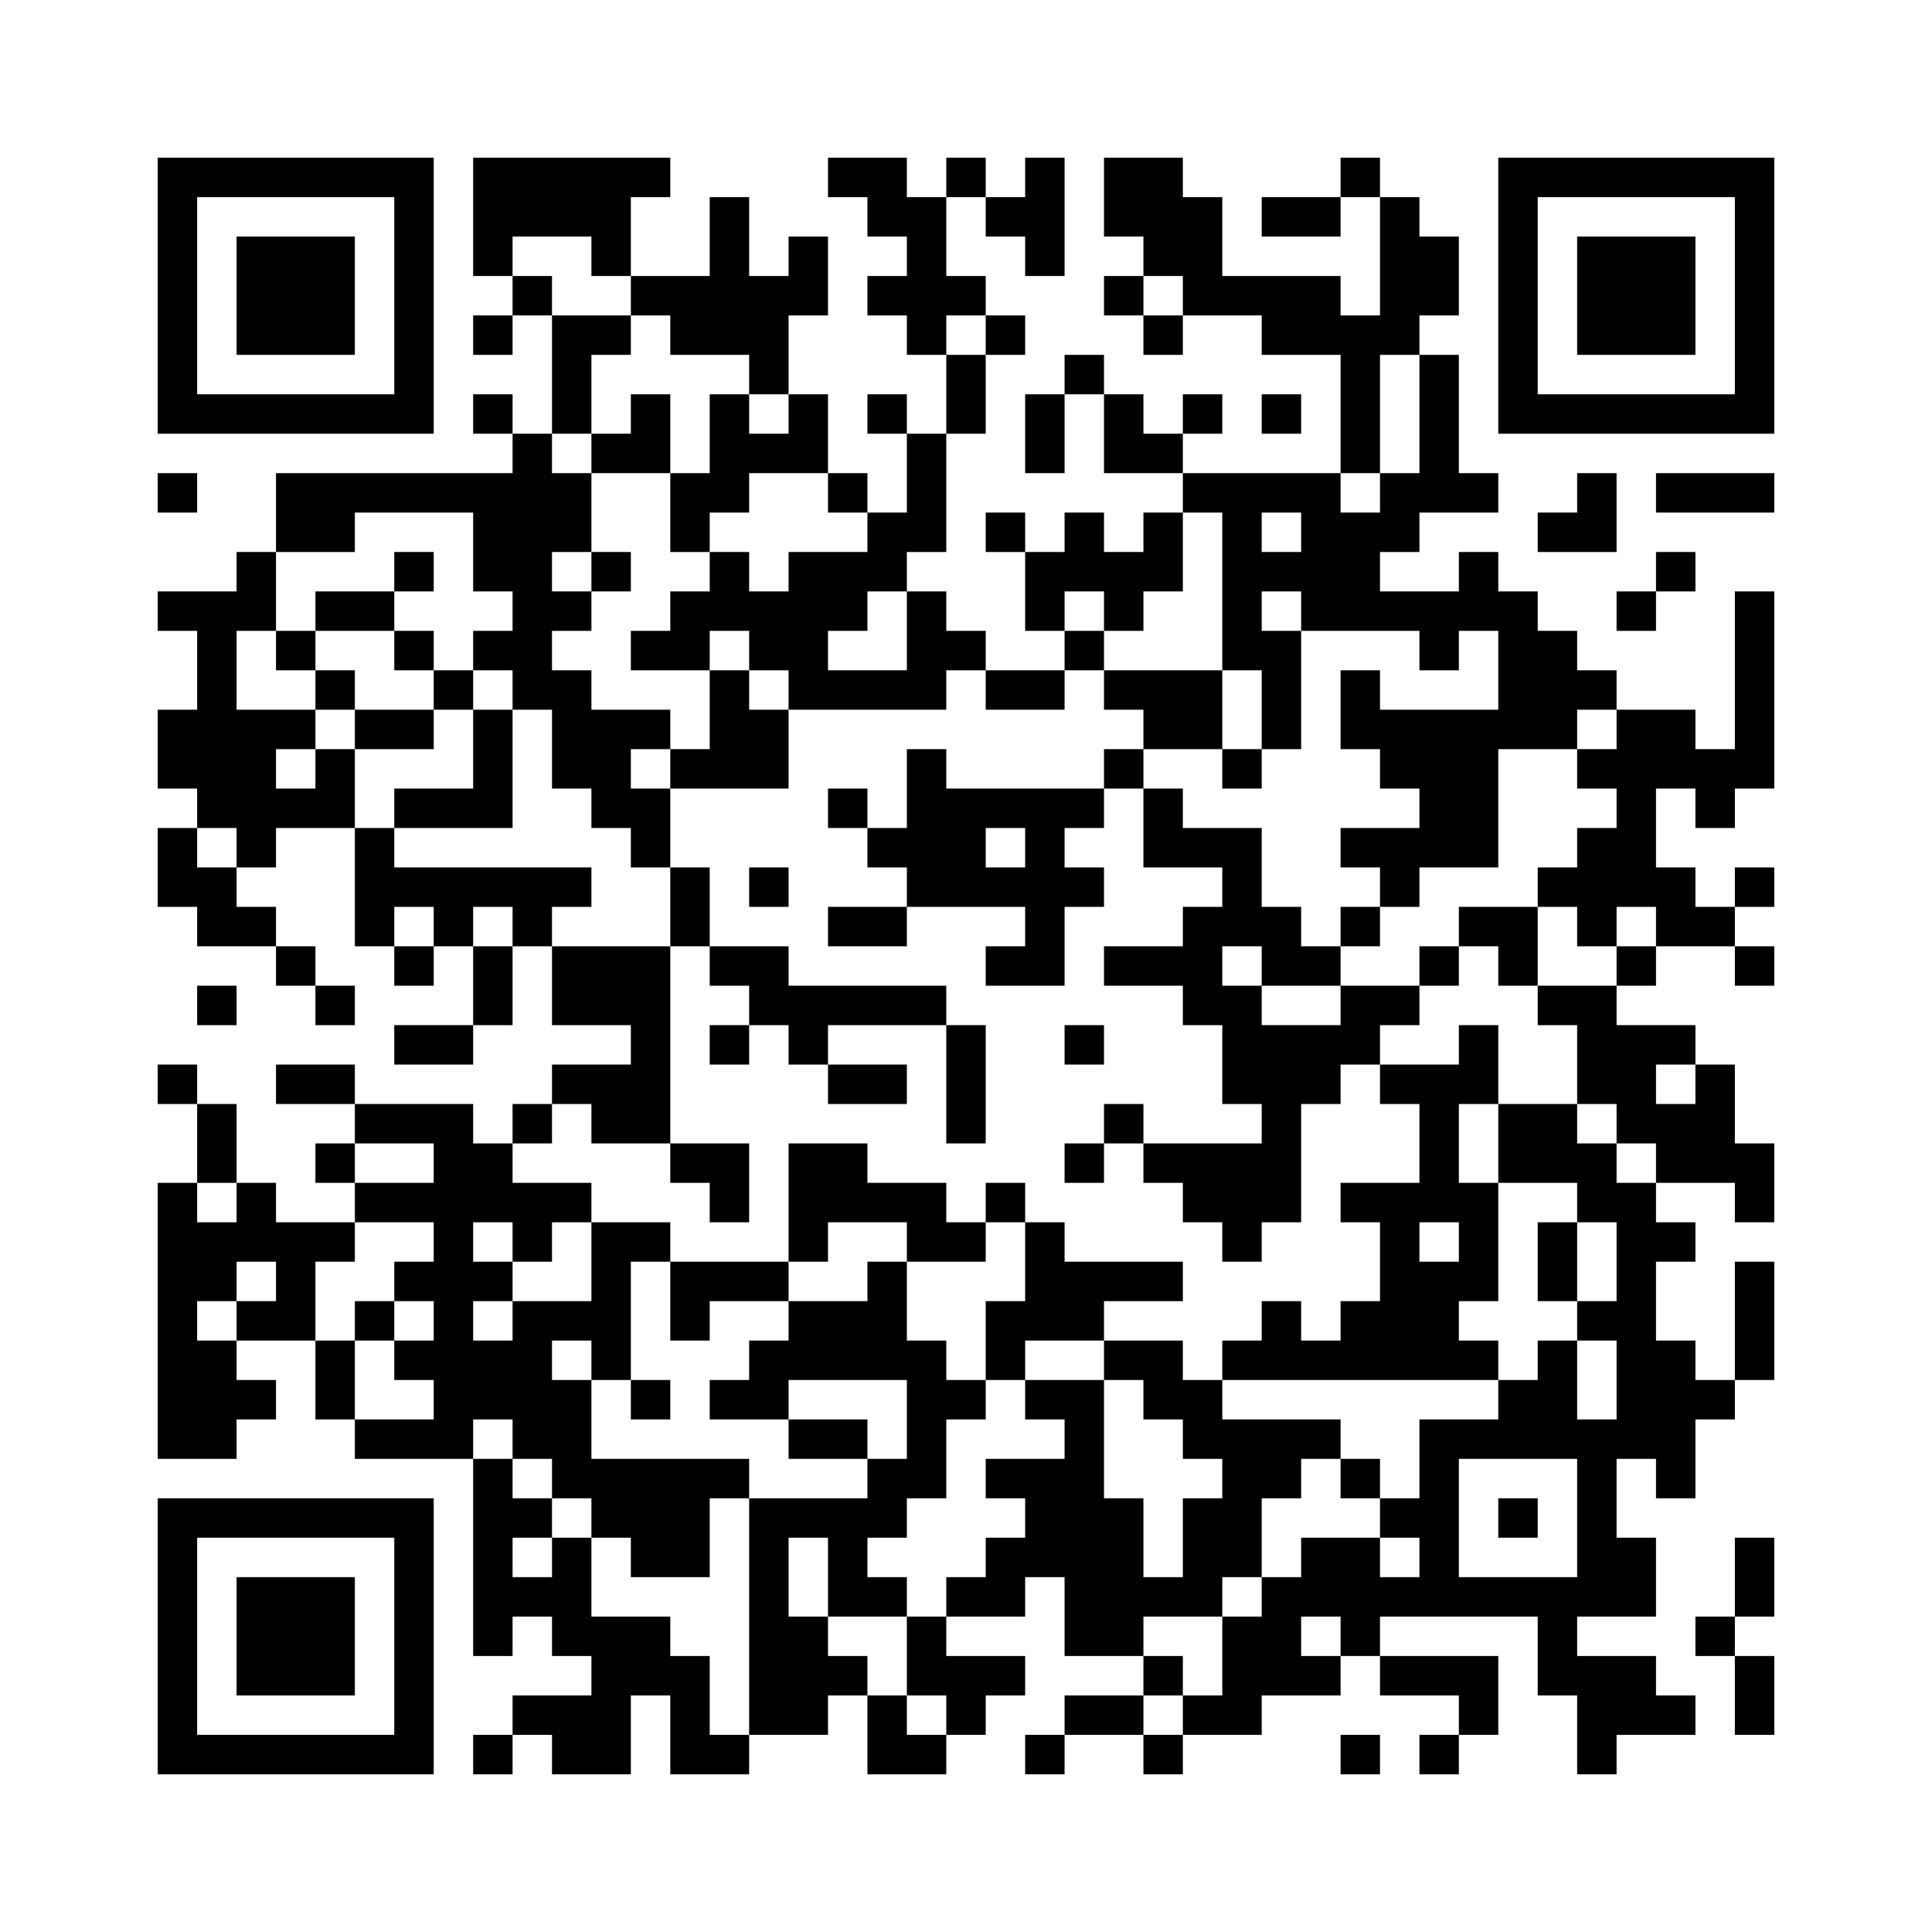
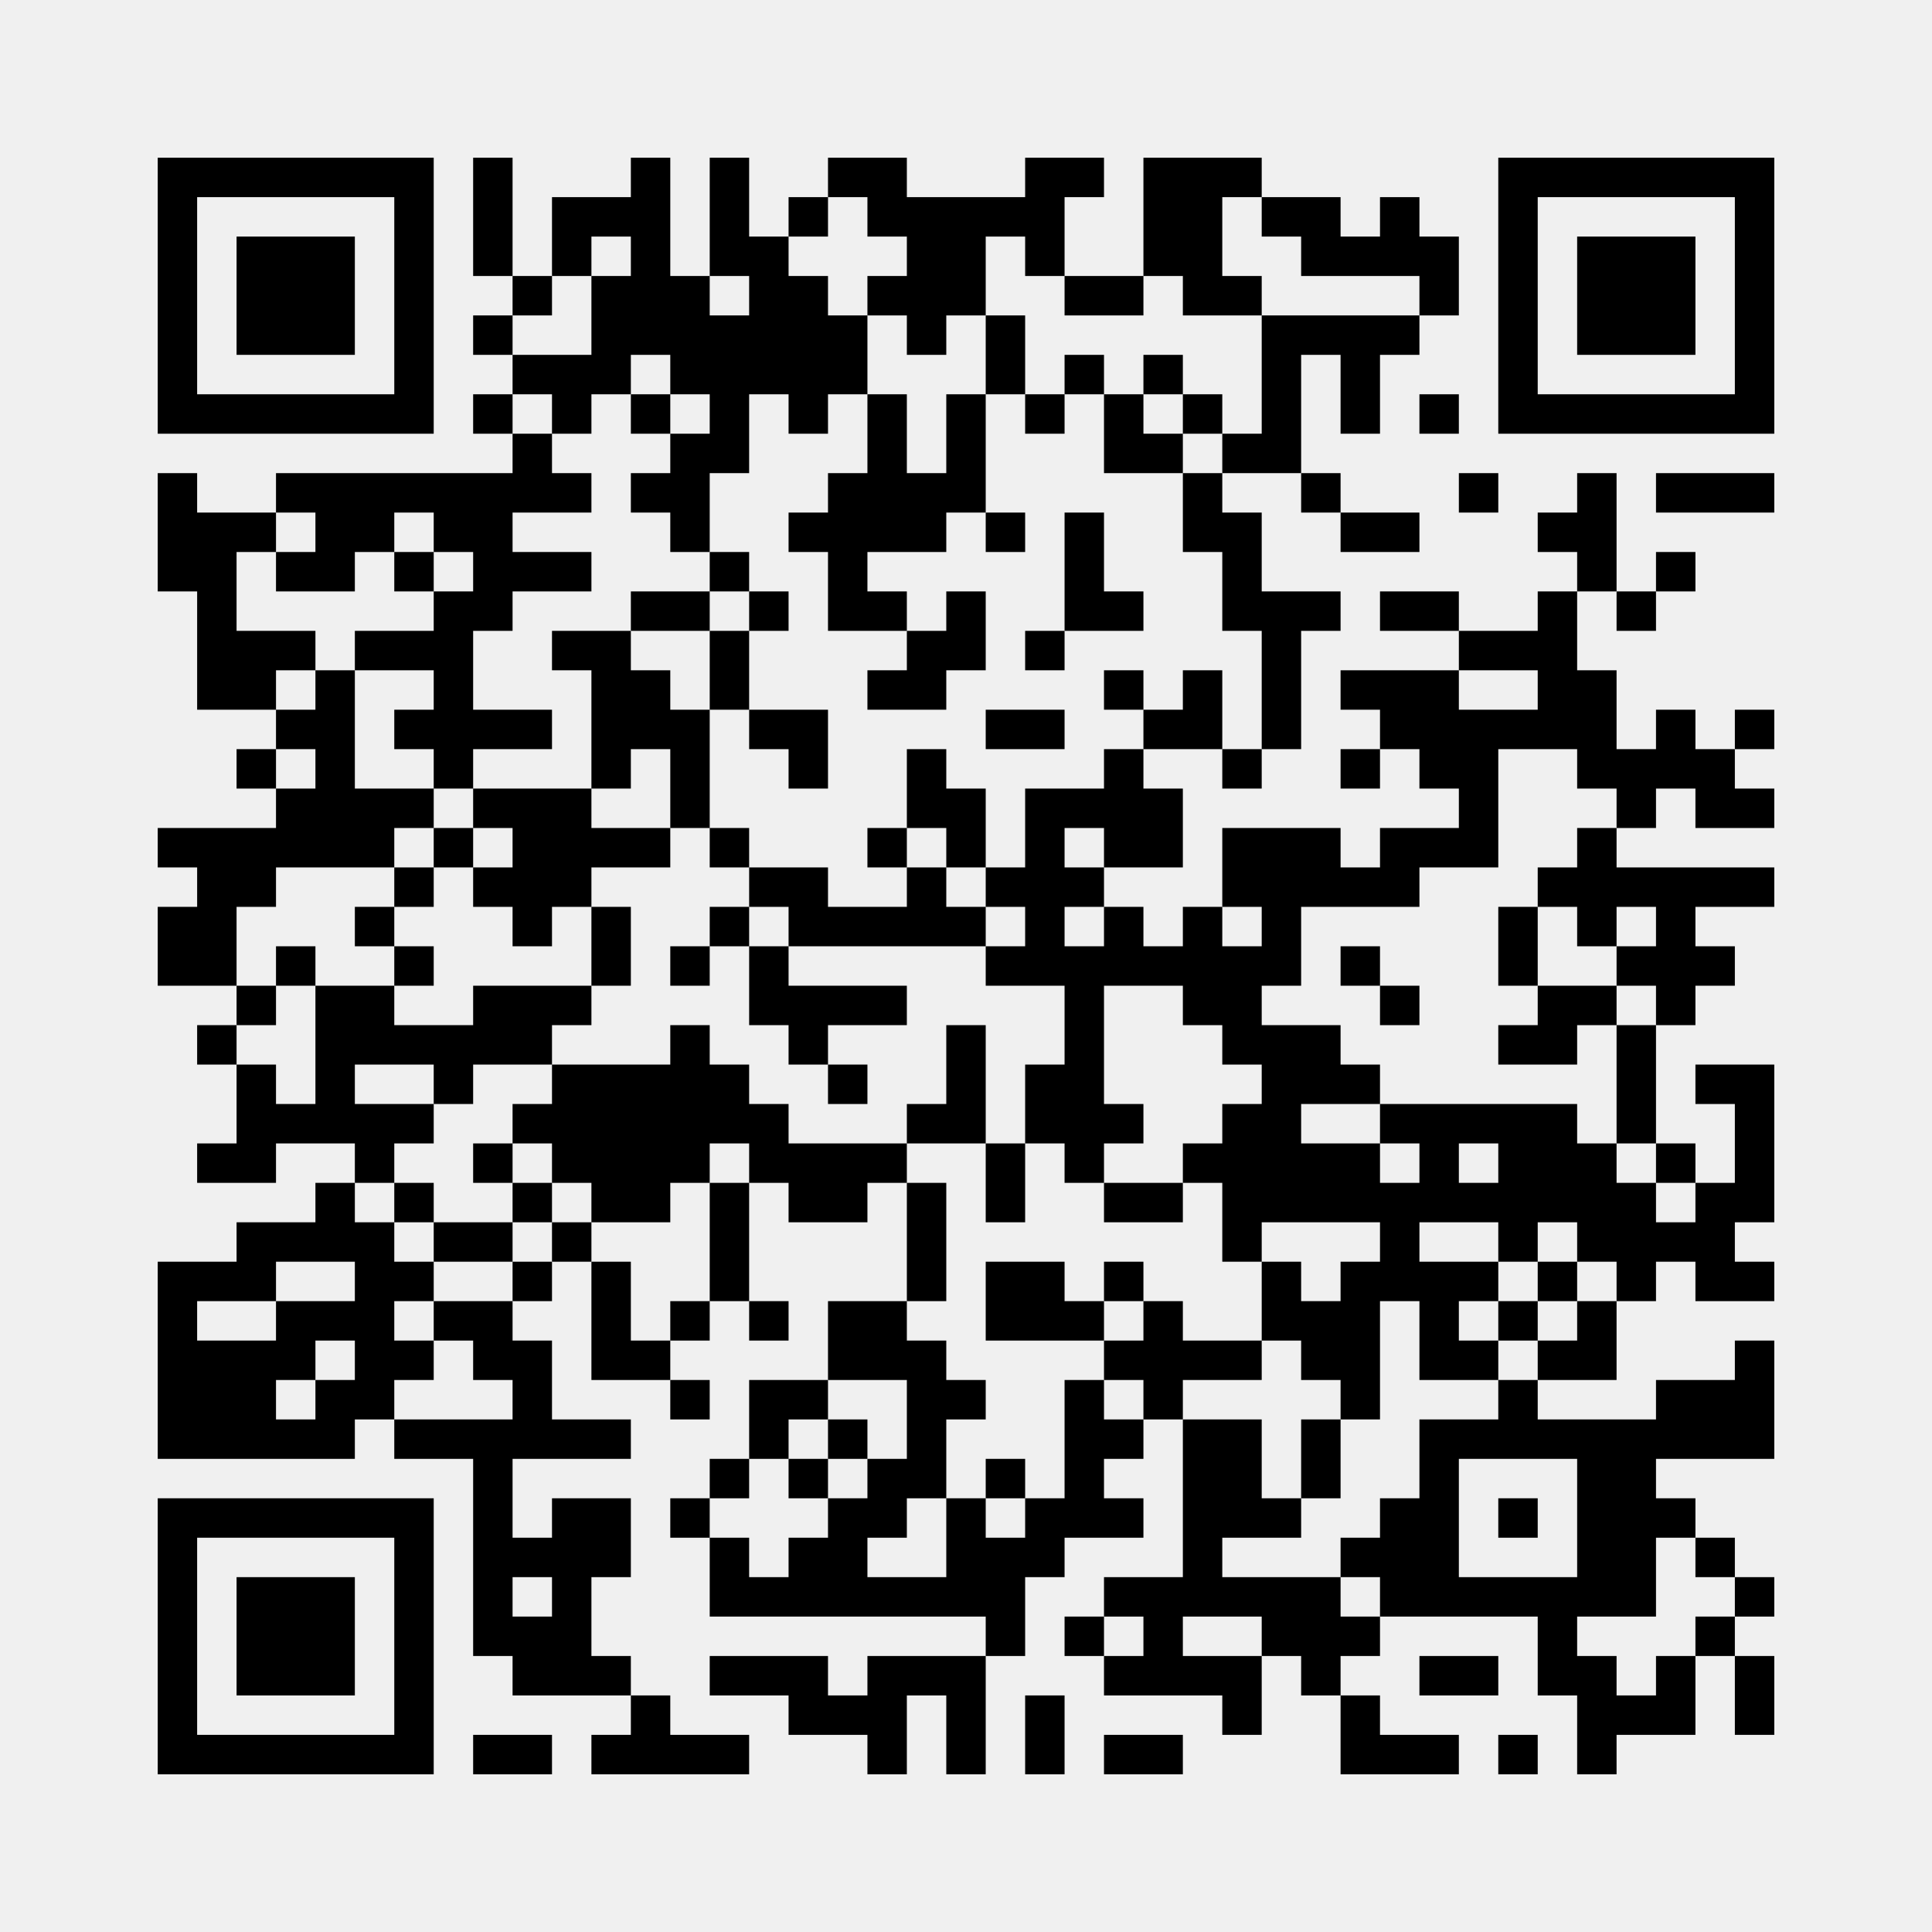
<svg xmlns="http://www.w3.org/2000/svg" width="392" height="392" class="segno">
-   <g transform="scale(8)">
-     <path fill="#fff" d="M0 0h49v49h-49z" />
-     <path class="qrline" stroke="#000" d="M4 4.5h7m1 0h5m4 0h2m1 0h1m1 0h1m1 0h2m4 0h1m3 0h7m-41 1h1m5 0h1m1 0h4m2 0h1m3 0h2m1 0h2m1 0h3m1 0h2m1 0h1m2 0h1m5 0h1m-41 1h1m1 0h3m1 0h1m1 0h1m2 0h1m2 0h1m1 0h1m2 0h1m2 0h1m2 0h2m4 0h2m1 0h1m1 0h3m1 0h1m-41 1h1m1 0h3m1 0h1m2 0h1m2 0h5m1 0h3m3 0h1m1 0h4m1 0h2m1 0h1m1 0h3m1 0h1m-41 1h1m1 0h3m1 0h1m1 0h1m1 0h2m1 0h3m3 0h1m1 0h1m3 0h1m2 0h4m2 0h1m1 0h3m1 0h1m-41 1h1m5 0h1m3 0h1m4 0h1m4 0h1m2 0h1m6 0h1m1 0h1m1 0h1m5 0h1m-41 1h7m1 0h1m1 0h1m1 0h1m1 0h1m1 0h1m1 0h1m1 0h1m1 0h1m1 0h1m1 0h1m1 0h1m1 0h1m1 0h1m1 0h7m-32 1h1m1 0h2m1 0h3m2 0h1m2 0h1m1 0h2m4 0h1m1 0h1m-33 1h1m2 0h8m2 0h2m2 0h1m1 0h1m6 0h4m1 0h3m2 0h1m1 0h3m-38 1h2m3 0h3m2 0h1m4 0h2m1 0h1m1 0h1m1 0h1m1 0h1m1 0h3m3 0h2m-35 1h1m3 0h1m1 0h2m1 0h1m2 0h1m1 0h3m3 0h4m1 0h4m2 0h1m4 0h1m-39 1h3m1 0h2m3 0h2m2 0h5m1 0h1m2 0h1m1 0h1m2 0h1m1 0h6m2 0h1m2 0h1m-40 1h1m1 0h1m2 0h1m1 0h2m2 0h2m1 0h2m2 0h2m2 0h1m3 0h2m3 0h1m1 0h2m4 0h1m-40 1h1m2 0h1m2 0h1m1 0h2m3 0h1m1 0h4m1 0h2m1 0h3m1 0h1m1 0h1m3 0h3m3 0h1m-41 1h4m1 0h2m1 0h1m1 0h3m1 0h2m9 0h2m1 0h1m1 0h6m1 0h2m1 0h1m-41 1h3m1 0h1m3 0h1m1 0h2m1 0h3m3 0h1m4 0h1m2 0h1m3 0h3m2 0h5m-40 1h4m1 0h3m2 0h2m4 0h1m1 0h5m1 0h1m6 0h2m3 0h1m1 0h1m-40 1h1m1 0h1m2 0h1m6 0h1m5 0h3m1 0h1m2 0h3m2 0h4m2 0h2m-38 1h2m3 0h6m2 0h1m1 0h1m3 0h5m3 0h1m3 0h1m3 0h4m1 0h1m-40 1h2m2 0h1m1 0h1m1 0h1m3 0h1m3 0h2m3 0h1m3 0h3m1 0h1m2 0h2m1 0h1m1 0h2m-37 1h1m2 0h1m1 0h1m1 0h3m1 0h2m5 0h2m1 0h3m1 0h2m2 0h1m1 0h1m2 0h1m2 0h1m-40 1h1m2 0h1m3 0h1m1 0h3m2 0h5m6 0h2m2 0h2m3 0h2m-31 1h2m4 0h1m1 0h1m1 0h1m3 0h1m2 0h1m3 0h4m2 0h1m2 0h3m-39 1h1m2 0h2m5 0h3m4 0h2m1 0h1m6 0h3m1 0h3m2 0h2m1 0h1m-39 1h1m3 0h3m1 0h1m1 0h2m7 0h1m3 0h1m3 0h1m3 0h1m1 0h2m1 0h3m-39 1h1m2 0h1m2 0h2m4 0h2m1 0h2m5 0h1m1 0h4m3 0h1m1 0h3m1 0h3m-41 1h1m1 0h1m2 0h6m3 0h1m1 0h4m1 0h1m4 0h3m1 0h4m2 0h2m2 0h1m-41 1h5m2 0h1m1 0h1m1 0h2m3 0h1m2 0h2m1 0h1m4 0h1m3 0h1m1 0h1m1 0h1m1 0h2m-39 1h2m1 0h1m2 0h3m2 0h1m1 0h3m2 0h1m3 0h4m5 0h3m1 0h1m1 0h1m2 0h1m-41 1h1m1 0h2m1 0h1m1 0h1m1 0h3m1 0h1m2 0h3m2 0h3m4 0h1m1 0h3m3 0h2m2 0h1m-41 1h2m2 0h1m1 0h4m1 0h1m3 0h5m1 0h1m2 0h2m1 0h7m1 0h1m1 0h2m1 0h1m-41 1h3m1 0h1m2 0h4m1 0h1m1 0h2m3 0h2m1 0h2m1 0h2m7 0h2m1 0h3m-40 1h2m3 0h3m1 0h2m5 0h2m1 0h1m3 0h1m2 0h4m2 0h7m-31 1h1m1 0h5m3 0h2m1 0h3m3 0h2m1 0h1m1 0h1m3 0h1m1 0h1m-39 1h7m1 0h2m1 0h3m1 0h4m3 0h3m1 0h2m3 0h2m1 0h1m1 0h1m-37 1h1m5 0h1m1 0h1m1 0h1m1 0h2m1 0h1m1 0h1m3 0h4m1 0h2m1 0h2m1 0h1m3 0h2m2 0h1m-41 1h1m1 0h3m1 0h1m1 0h3m4 0h1m1 0h2m1 0h2m1 0h4m1 0h10m2 0h1m-41 1h1m1 0h3m1 0h1m1 0h1m1 0h3m2 0h2m2 0h1m3 0h2m2 0h2m1 0h1m4 0h1m3 0h1m-40 1h1m1 0h3m1 0h1m4 0h3m1 0h3m1 0h3m3 0h1m1 0h3m1 0h3m1 0h3m2 0h1m-41 1h1m5 0h1m2 0h3m1 0h1m1 0h2m1 0h1m1 0h1m2 0h2m1 0h2m5 0h1m2 0h3m1 0h1m-41 1h7m1 0h1m1 0h2m1 0h2m3 0h2m2 0h1m2 0h1m4 0h1m1 0h1m3 0h1" />
-   </g>
+   <path transform="scale(8)" class="qrline" stroke="#000" d="M4 4.5h7m1 0h1m3 0h1m1 0h1m2 0h2m3 0h2m1 0h3m6 0h7m-41 1h1m5 0h1m1 0h1m1 0h3m1 0h1m1 0h1m1 0h5m2 0h2m1 0h2m1 0h1m2 0h1m5 0h1m-41 1h1m1 0h3m1 0h1m1 0h1m1 0h1m1 0h1m1 0h2m3 0h2m1 0h1m2 0h2m2 0h4m1 0h1m1 0h3m1 0h1m-41 1h1m1 0h3m1 0h1m2 0h1m1 0h3m1 0h2m1 0h3m2 0h2m1 0h2m4 0h1m1 0h1m1 0h3m1 0h1m-41 1h1m1 0h3m1 0h1m1 0h1m2 0h7m1 0h1m1 0h1m6 0h4m2 0h1m1 0h3m1 0h1m-41 1h1m5 0h1m2 0h3m1 0h5m3 0h1m1 0h1m1 0h1m2 0h1m1 0h1m3 0h1m5 0h1m-41 1h7m1 0h1m1 0h1m1 0h1m1 0h1m1 0h1m1 0h1m1 0h1m1 0h1m1 0h1m1 0h1m1 0h1m1 0h1m1 0h1m1 0h7m-32 1h1m3 0h2m3 0h1m1 0h1m3 0h2m1 0h2m-29 1h1m2 0h8m1 0h2m3 0h4m5 0h1m2 0h1m3 0h1m2 0h1m1 0h3m-41 1h3m1 0h2m1 0h2m4 0h1m2 0h4m1 0h1m1 0h1m2 0h2m2 0h2m3 0h2m-37 1h2m1 0h2m1 0h1m1 0h3m3 0h1m2 0h1m5 0h1m3 0h1m8 0h1m1 0h1m-38 1h1m5 0h2m3 0h2m1 0h1m1 0h2m1 0h1m2 0h2m2 0h3m1 0h2m2 0h1m1 0h1m-37 1h3m1 0h3m2 0h2m2 0h1m4 0h2m1 0h1m5 0h1m4 0h3m-35 1h2m1 0h1m2 0h1m3 0h2m1 0h1m3 0h2m4 0h1m1 0h1m1 0h1m1 0h3m2 0h2m-34 1h2m1 0h4m1 0h3m1 0h2m4 0h2m2 0h2m1 0h1m2 0h6m1 0h1m1 0h1m-39 1h1m1 0h1m2 0h1m3 0h1m1 0h1m2 0h1m2 0h1m4 0h1m2 0h1m2 0h1m1 0h2m2 0h4m-37 1h4m1 0h3m2 0h1m5 0h2m1 0h4m7 0h1m3 0h1m1 0h2m-41 1h6m1 0h1m1 0h4m1 0h1m3 0h1m1 0h1m1 0h1m1 0h2m1 0h3m1 0h3m2 0h1m-36 1h2m3 0h1m1 0h3m4 0h2m2 0h1m1 0h3m3 0h5m3 0h6m-41 1h2m3 0h1m3 0h1m1 0h1m2 0h1m1 0h5m1 0h1m1 0h1m1 0h1m1 0h1m5 0h1m1 0h1m1 0h1m-39 1h2m1 0h1m2 0h1m4 0h1m1 0h1m1 0h1m5 0h8m1 0h1m3 0h1m2 0h3m-38 1h1m1 0h2m2 0h3m4 0h4m4 0h1m2 0h2m3 0h1m3 0h2m1 0h1m-38 1h1m2 0h6m3 0h1m2 0h1m3 0h1m2 0h1m3 0h3m4 0h2m1 0h1m-36 1h1m1 0h1m2 0h1m2 0h5m2 0h1m2 0h1m1 0h2m4 0h3m6 0h1m1 0h2m-39 1h5m2 0h7m3 0h2m1 0h3m2 0h2m2 0h5m1 0h1m2 0h1m-40 1h2m2 0h1m2 0h1m1 0h4m1 0h4m2 0h1m1 0h1m2 0h5m1 0h1m1 0h3m1 0h1m1 0h1m-37 1h1m1 0h1m2 0h1m1 0h2m1 0h1m1 0h2m1 0h1m1 0h1m2 0h2m1 0h11m1 0h2m-39 1h4m1 0h2m1 0h1m3 0h1m4 0h1m7 0h1m3 0h1m2 0h1m1 0h4m-40 1h3m2 0h2m2 0h1m1 0h1m2 0h1m4 0h1m1 0h2m1 0h1m3 0h1m1 0h4m1 0h1m1 0h1m1 0h2m-41 1h1m2 0h3m1 0h2m2 0h1m1 0h1m1 0h1m1 0h2m2 0h3m1 0h1m2 0h3m1 0h1m1 0h1m1 0h1m-37 1h4m1 0h2m1 0h2m1 0h2m4 0h3m4 0h4m1 0h2m1 0h2m1 0h2m3 0h1m-41 1h3m1 0h2m3 0h1m3 0h1m1 0h2m2 0h2m2 0h1m1 0h1m4 0h1m3 0h1m3 0h3m-41 1h5m1 0h6m3 0h1m1 0h1m1 0h1m3 0h2m1 0h2m1 0h1m2 0h9m-33 1h1m5 0h1m1 0h1m1 0h2m1 0h1m1 0h1m2 0h2m1 0h1m2 0h1m3 0h2m-38 1h7m1 0h1m1 0h2m1 0h1m3 0h2m1 0h1m1 0h3m1 0h3m2 0h2m1 0h1m1 0h3m-39 1h1m5 0h1m1 0h4m2 0h1m1 0h2m2 0h3m3 0h1m3 0h3m3 0h2m1 0h1m-40 1h1m1 0h3m1 0h1m1 0h1m1 0h1m3 0h8m2 0h6m1 0h7m2 0h1m-41 1h1m1 0h3m1 0h1m1 0h3m10 0h1m1 0h1m1 0h1m2 0h3m4 0h1m3 0h1m-40 1h1m1 0h3m1 0h1m2 0h3m2 0h3m1 0h3m3 0h4m1 0h1m2 0h2m1 0h2m1 0h1m1 0h1m-41 1h1m5 0h1m5 0h1m3 0h3m1 0h1m1 0h1m4 0h1m2 0h1m5 0h3m1 0h1m-41 1h7m1 0h2m1 0h4m3 0h1m1 0h1m1 0h1m1 0h2m4 0h3m1 0h1m1 0h1" />
</svg>
